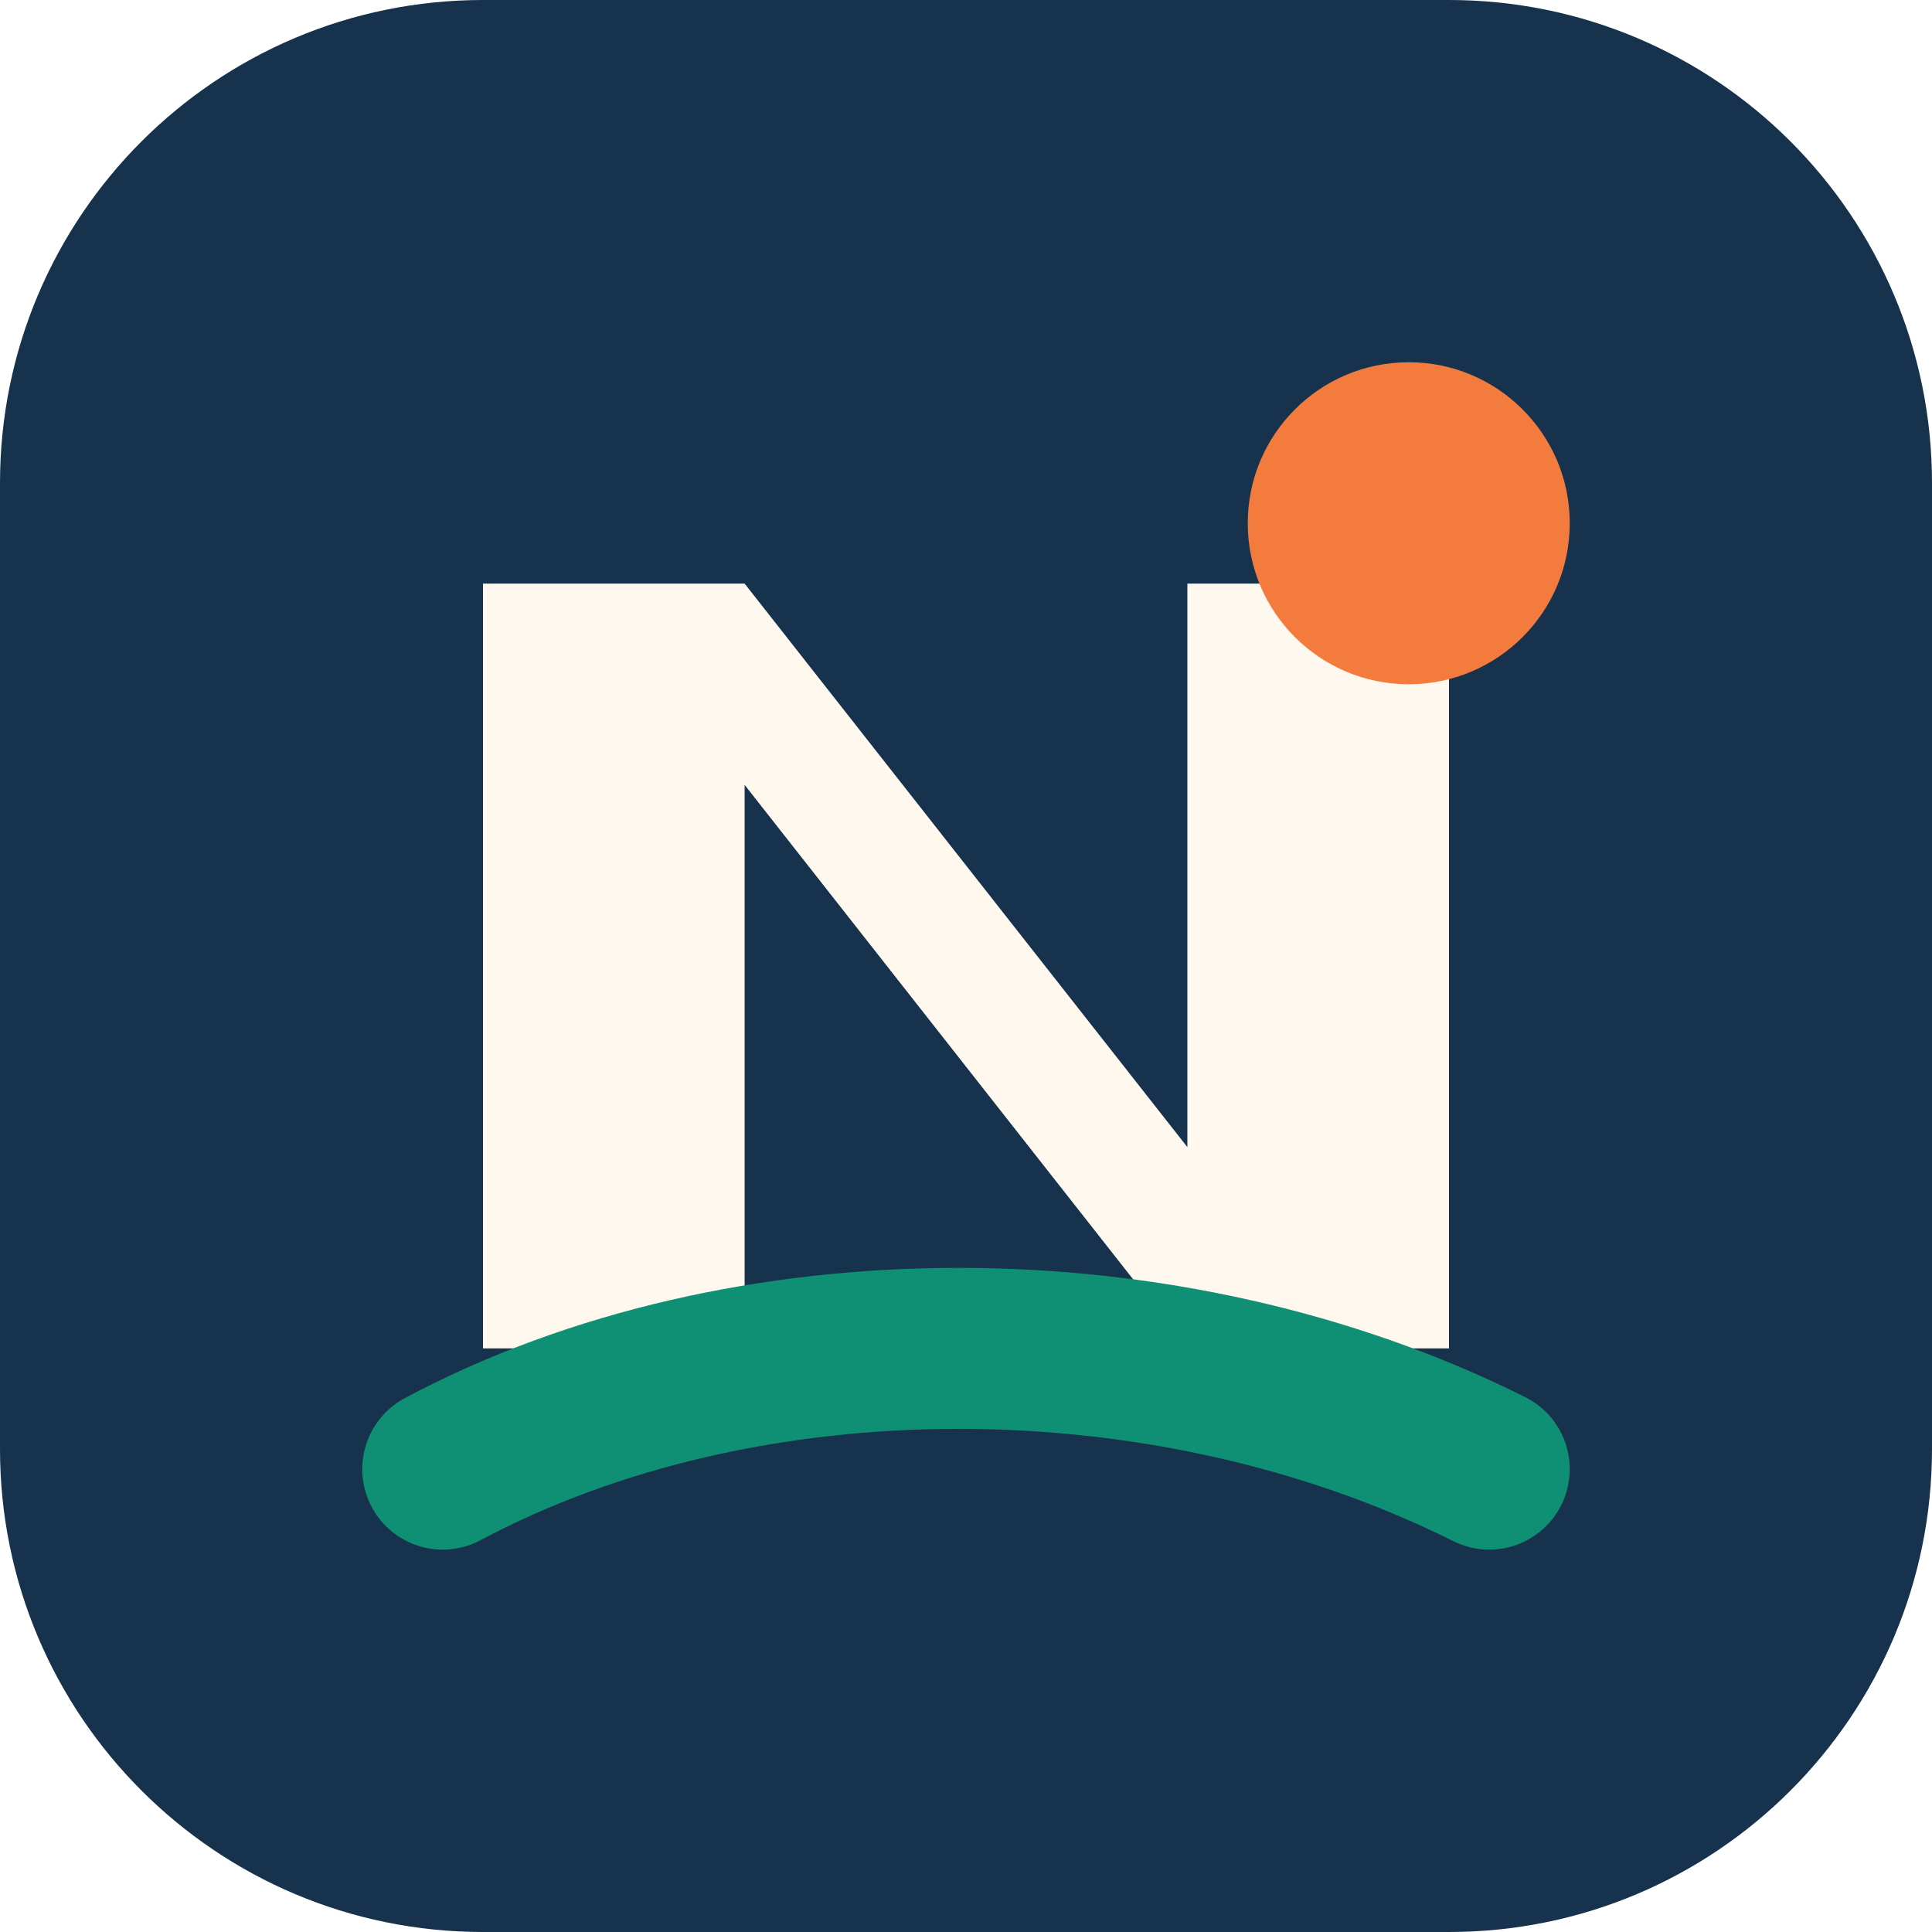
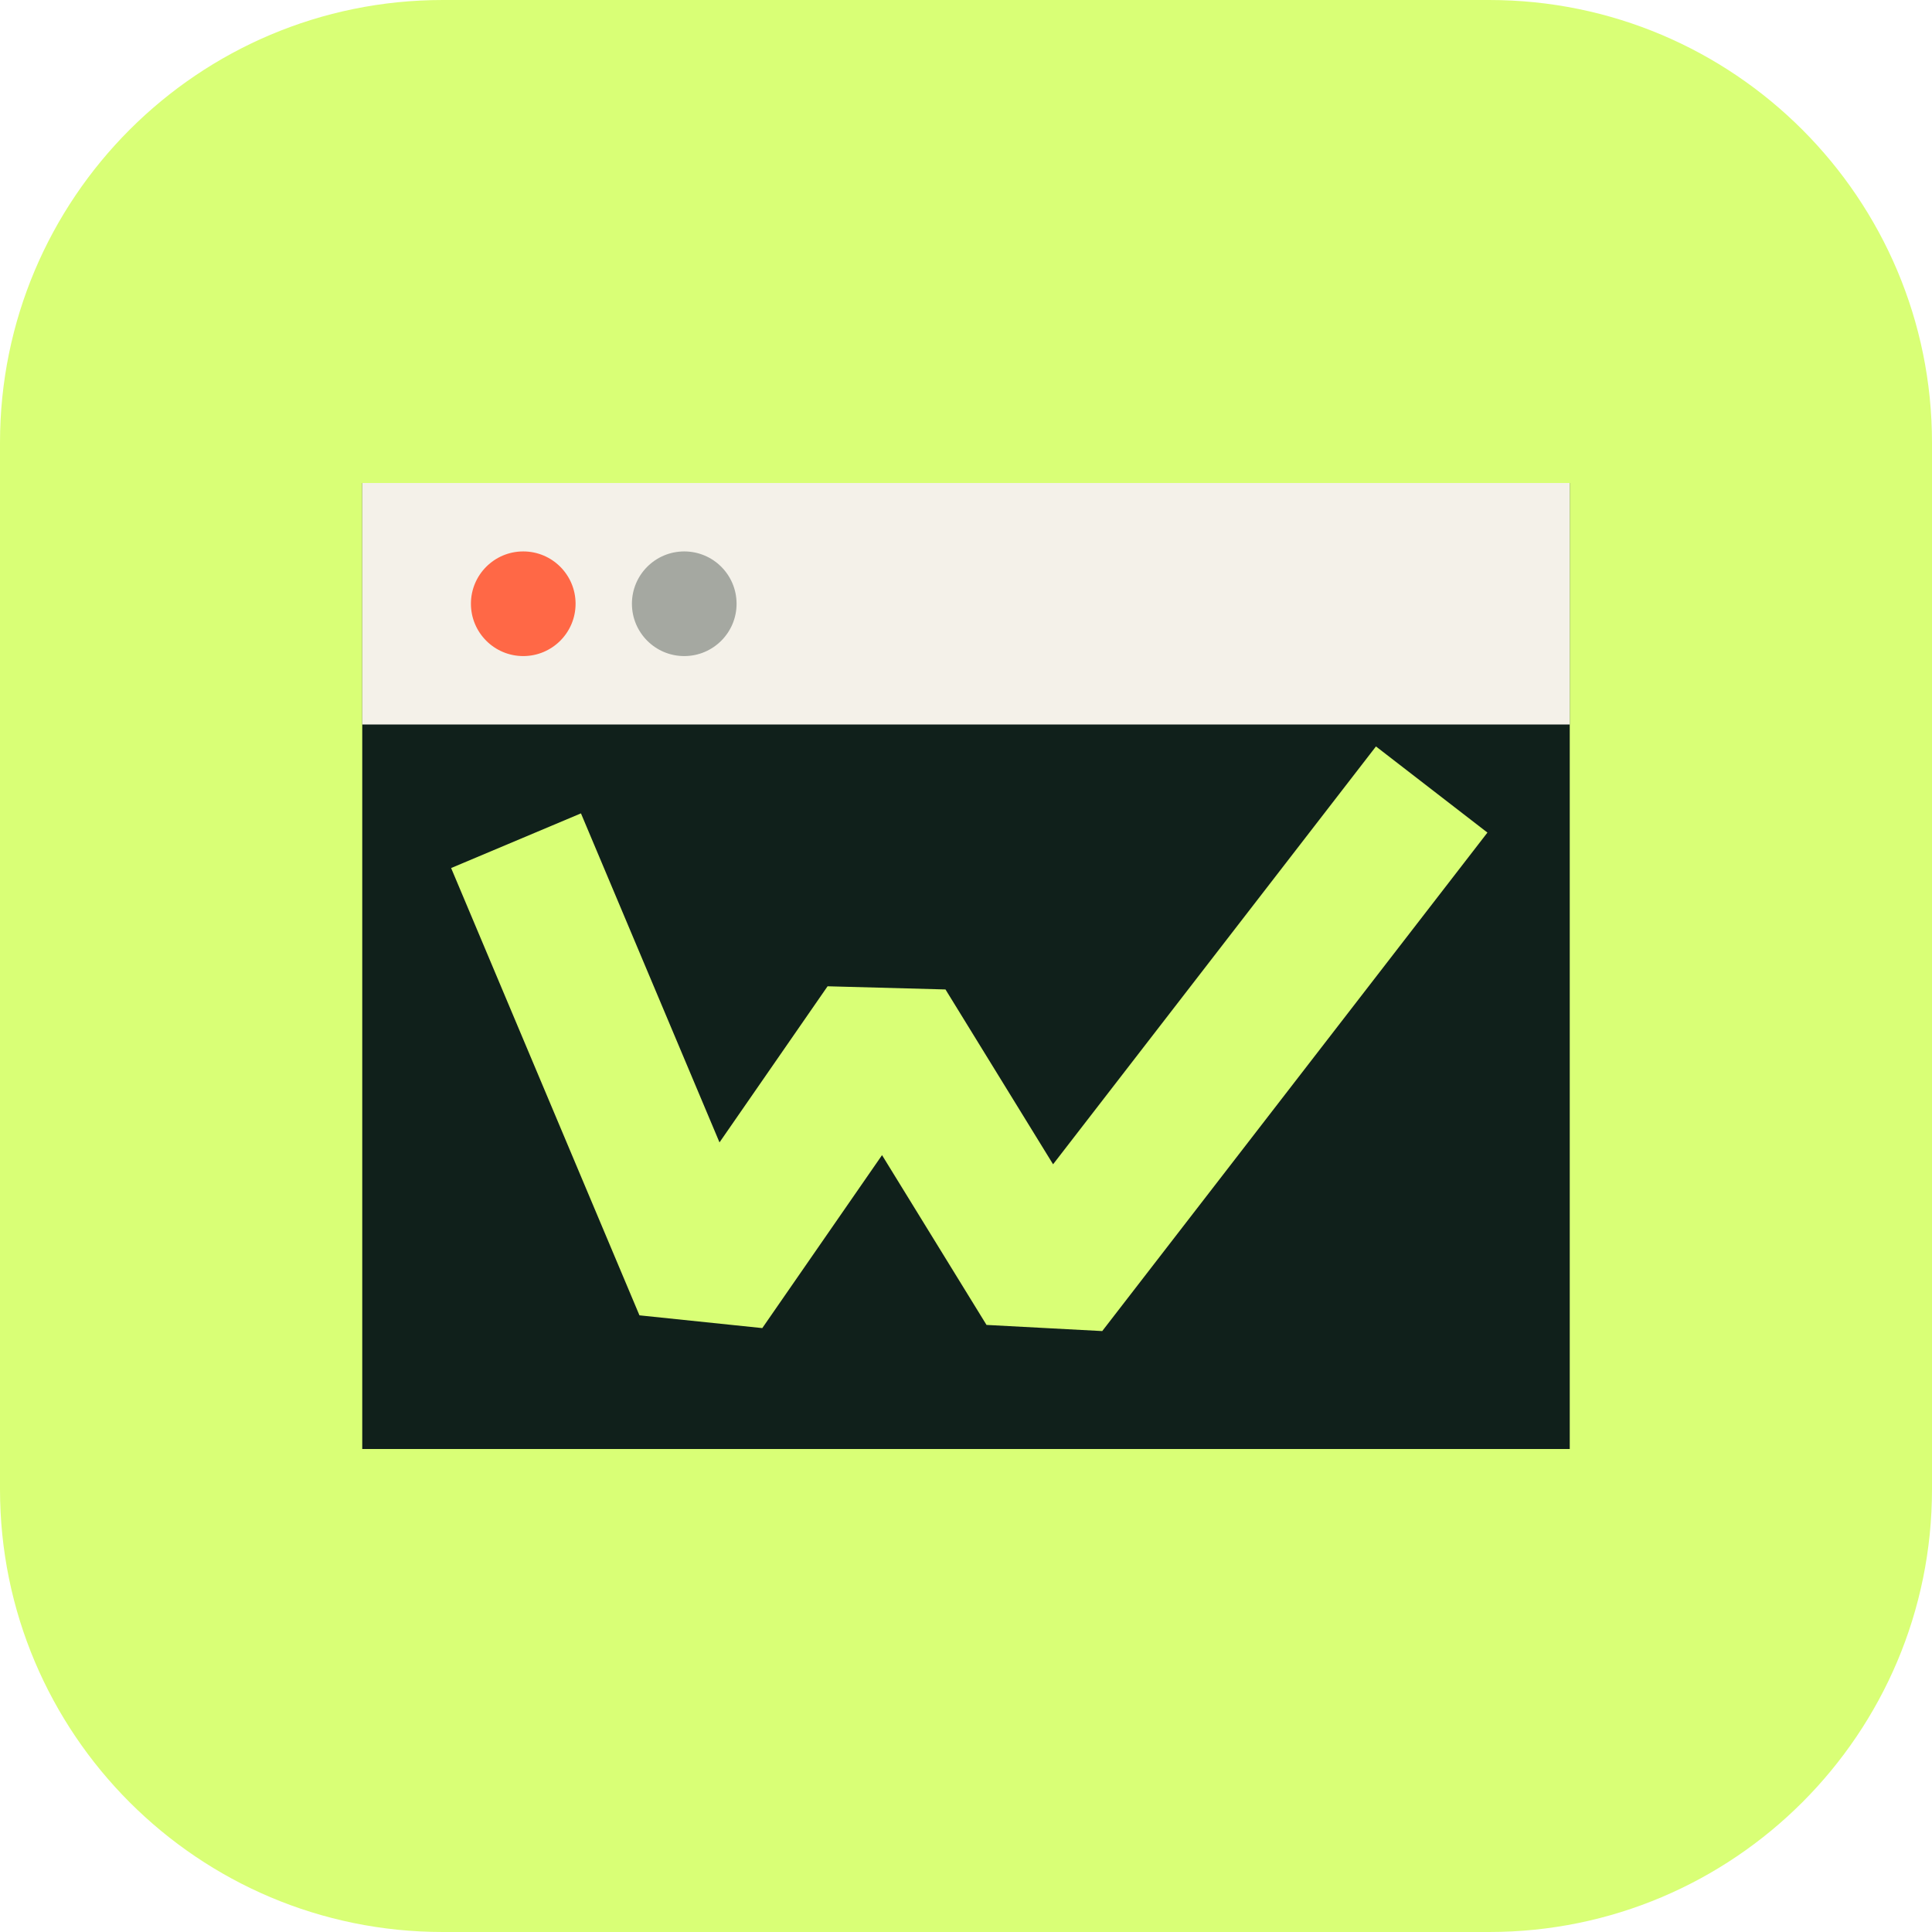
- <svg xmlns="http://www.w3.org/2000/svg" viewBox="0 0 96 96" role="img" aria-label="Site logo">
-   <rect width="96" height="96" rx="24" fill="#17324D" />
-   <path d="M24 60V29h13l22 28V29h13v38H59L37 39v28H24z" fill="#FFF8EE" />
-   <circle cx="70" cy="26" r="8" fill="#F27B3D" />
-   <path d="M22 73c15-8 36-8 52 0" fill="none" stroke="#0F8F73" stroke-width="8" stroke-linecap="round" />
+ <svg xmlns="http://www.w3.org/2000/svg" viewBox="0 0 96 96" role="img" aria-label="Website Design Outsource logo">
+   <rect width="96" height="96" rx="22" fill="#D9FF76" />
+   <path d="M18 24h60v48H18z" fill="#10201B" />
+   <path d="M18 24h60v12H18z" fill="#F4F1E9" />
+   <circle cx="26" cy="30" r="2.6" fill="#FF6846" />
+   <circle cx="34" cy="30" r="2.6" fill="#10201B" opacity=".35" />
+   <path d="M27 45l8 19 9-13 8 13 17-22" fill="none" stroke="#D9FF76" stroke-width="7" stroke-linecap="square" stroke-linejoin="bevel" />
</svg>
